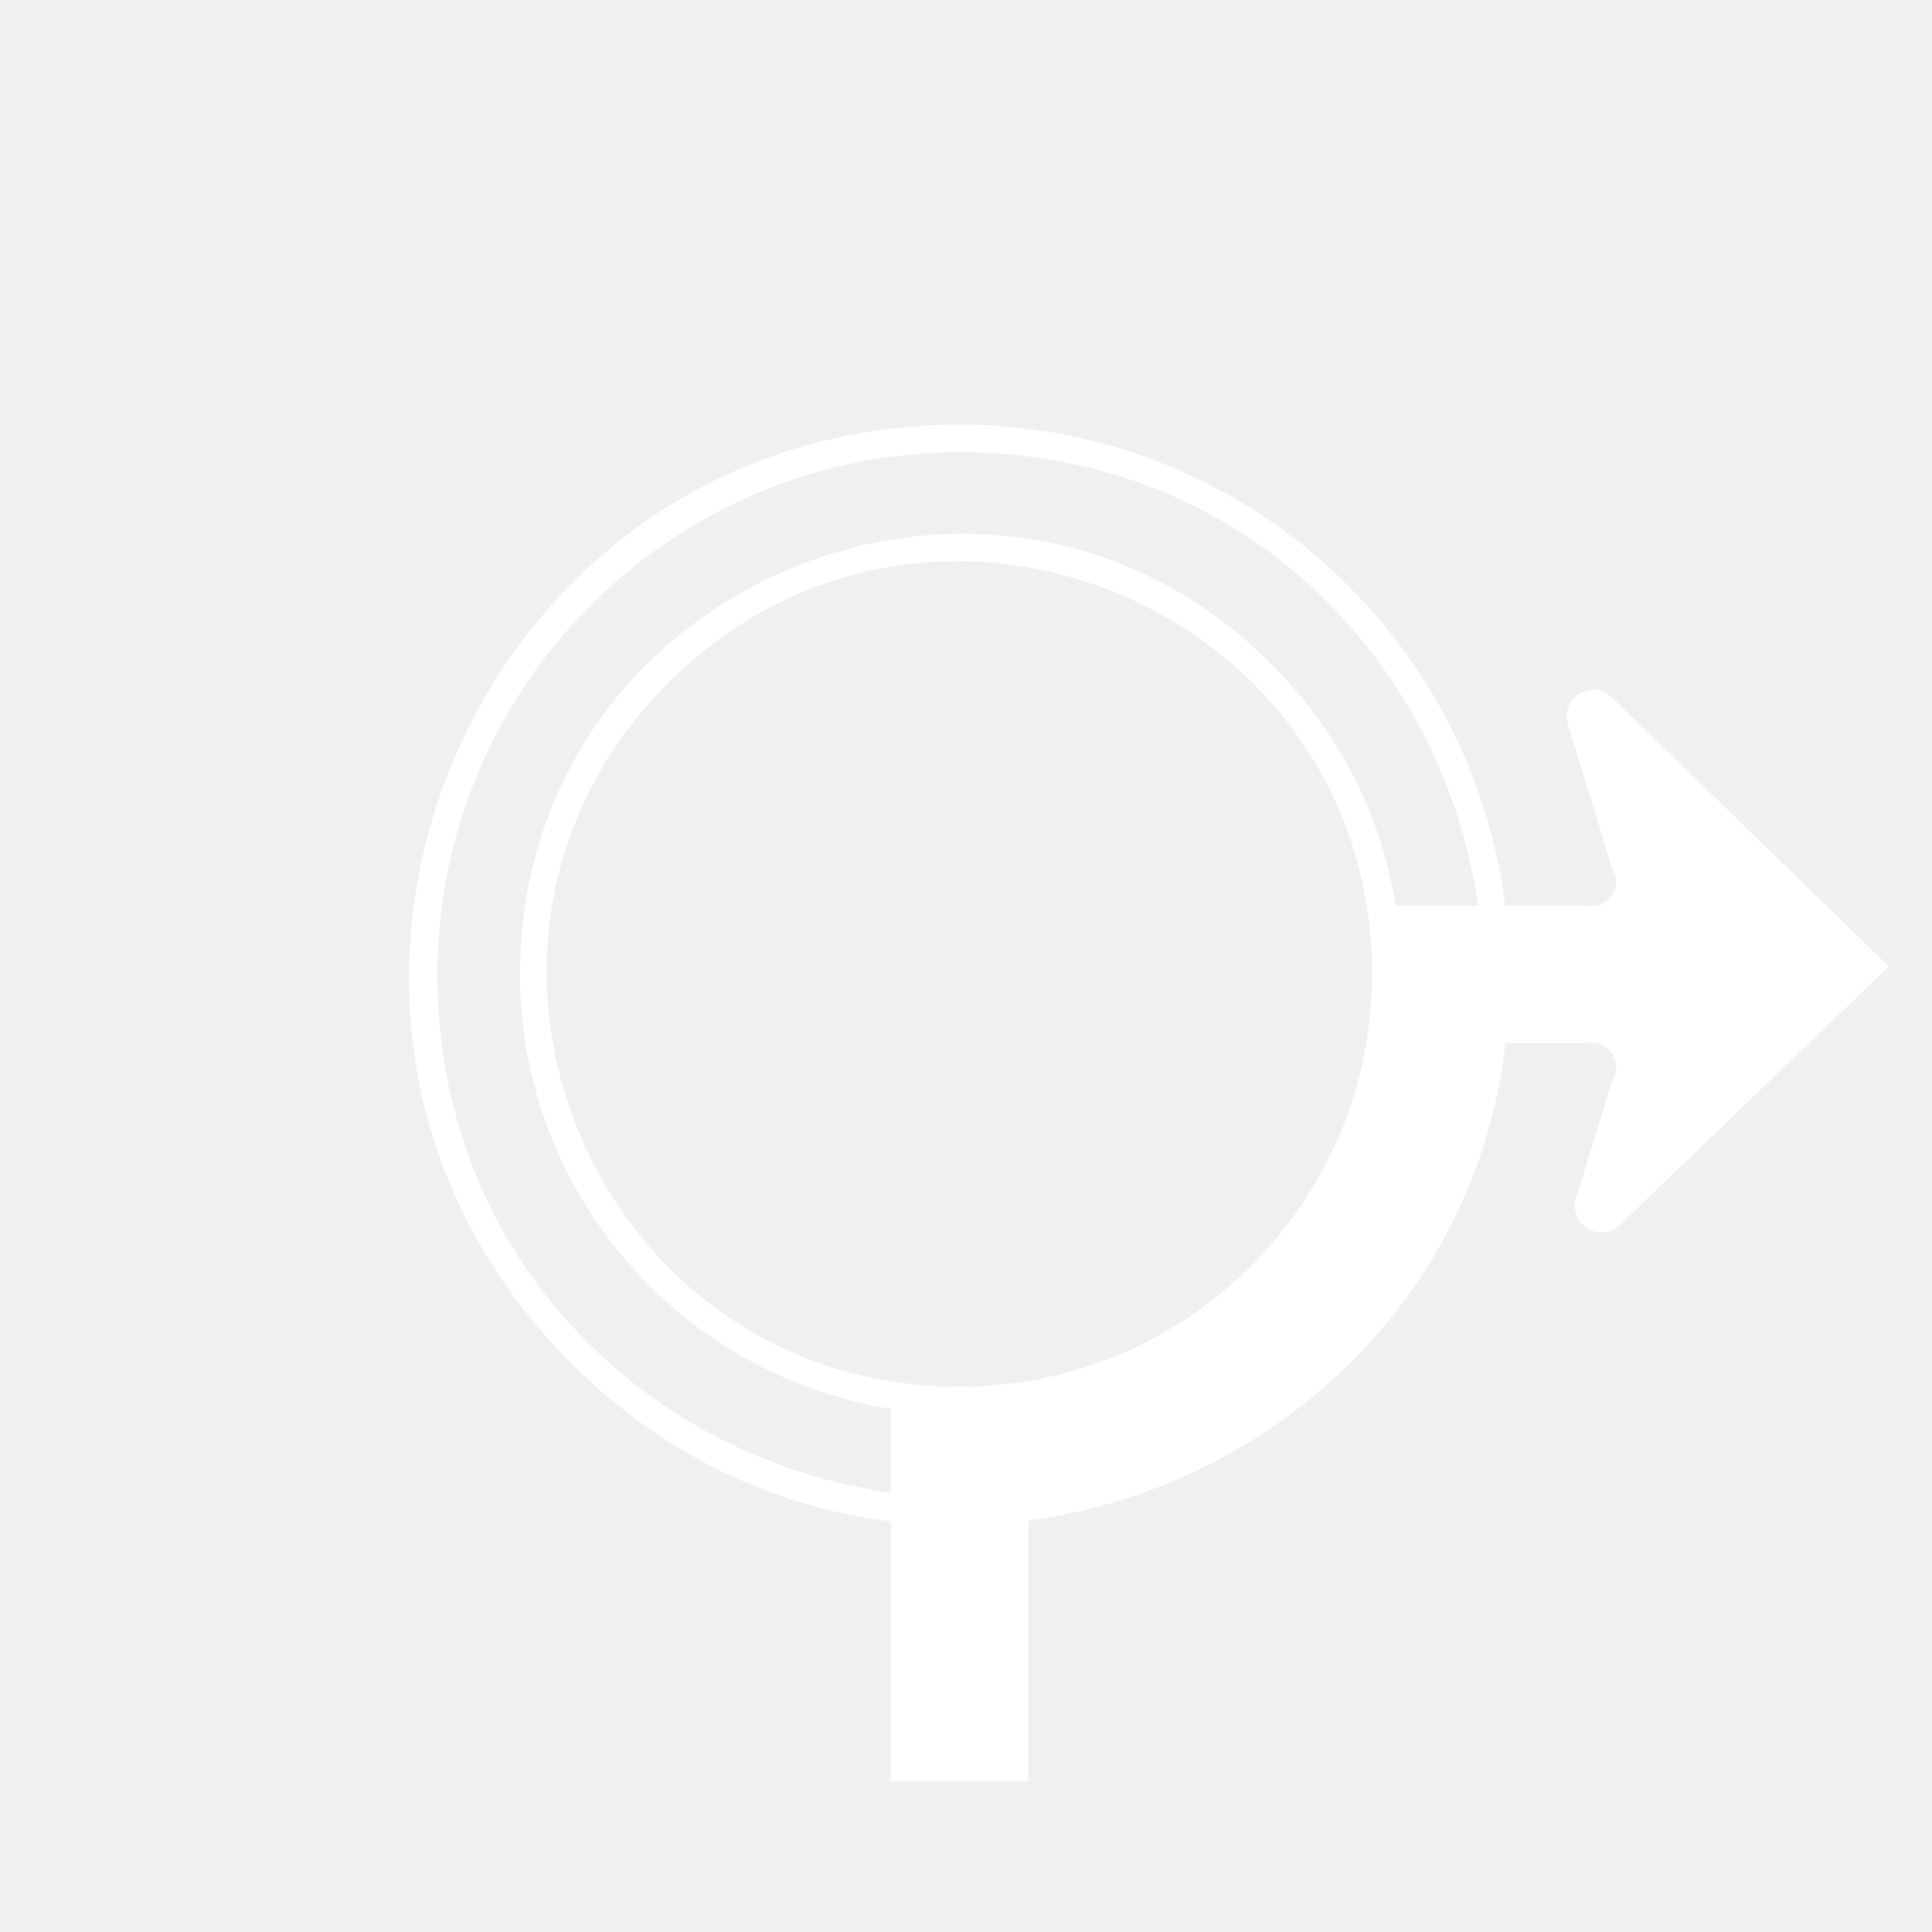
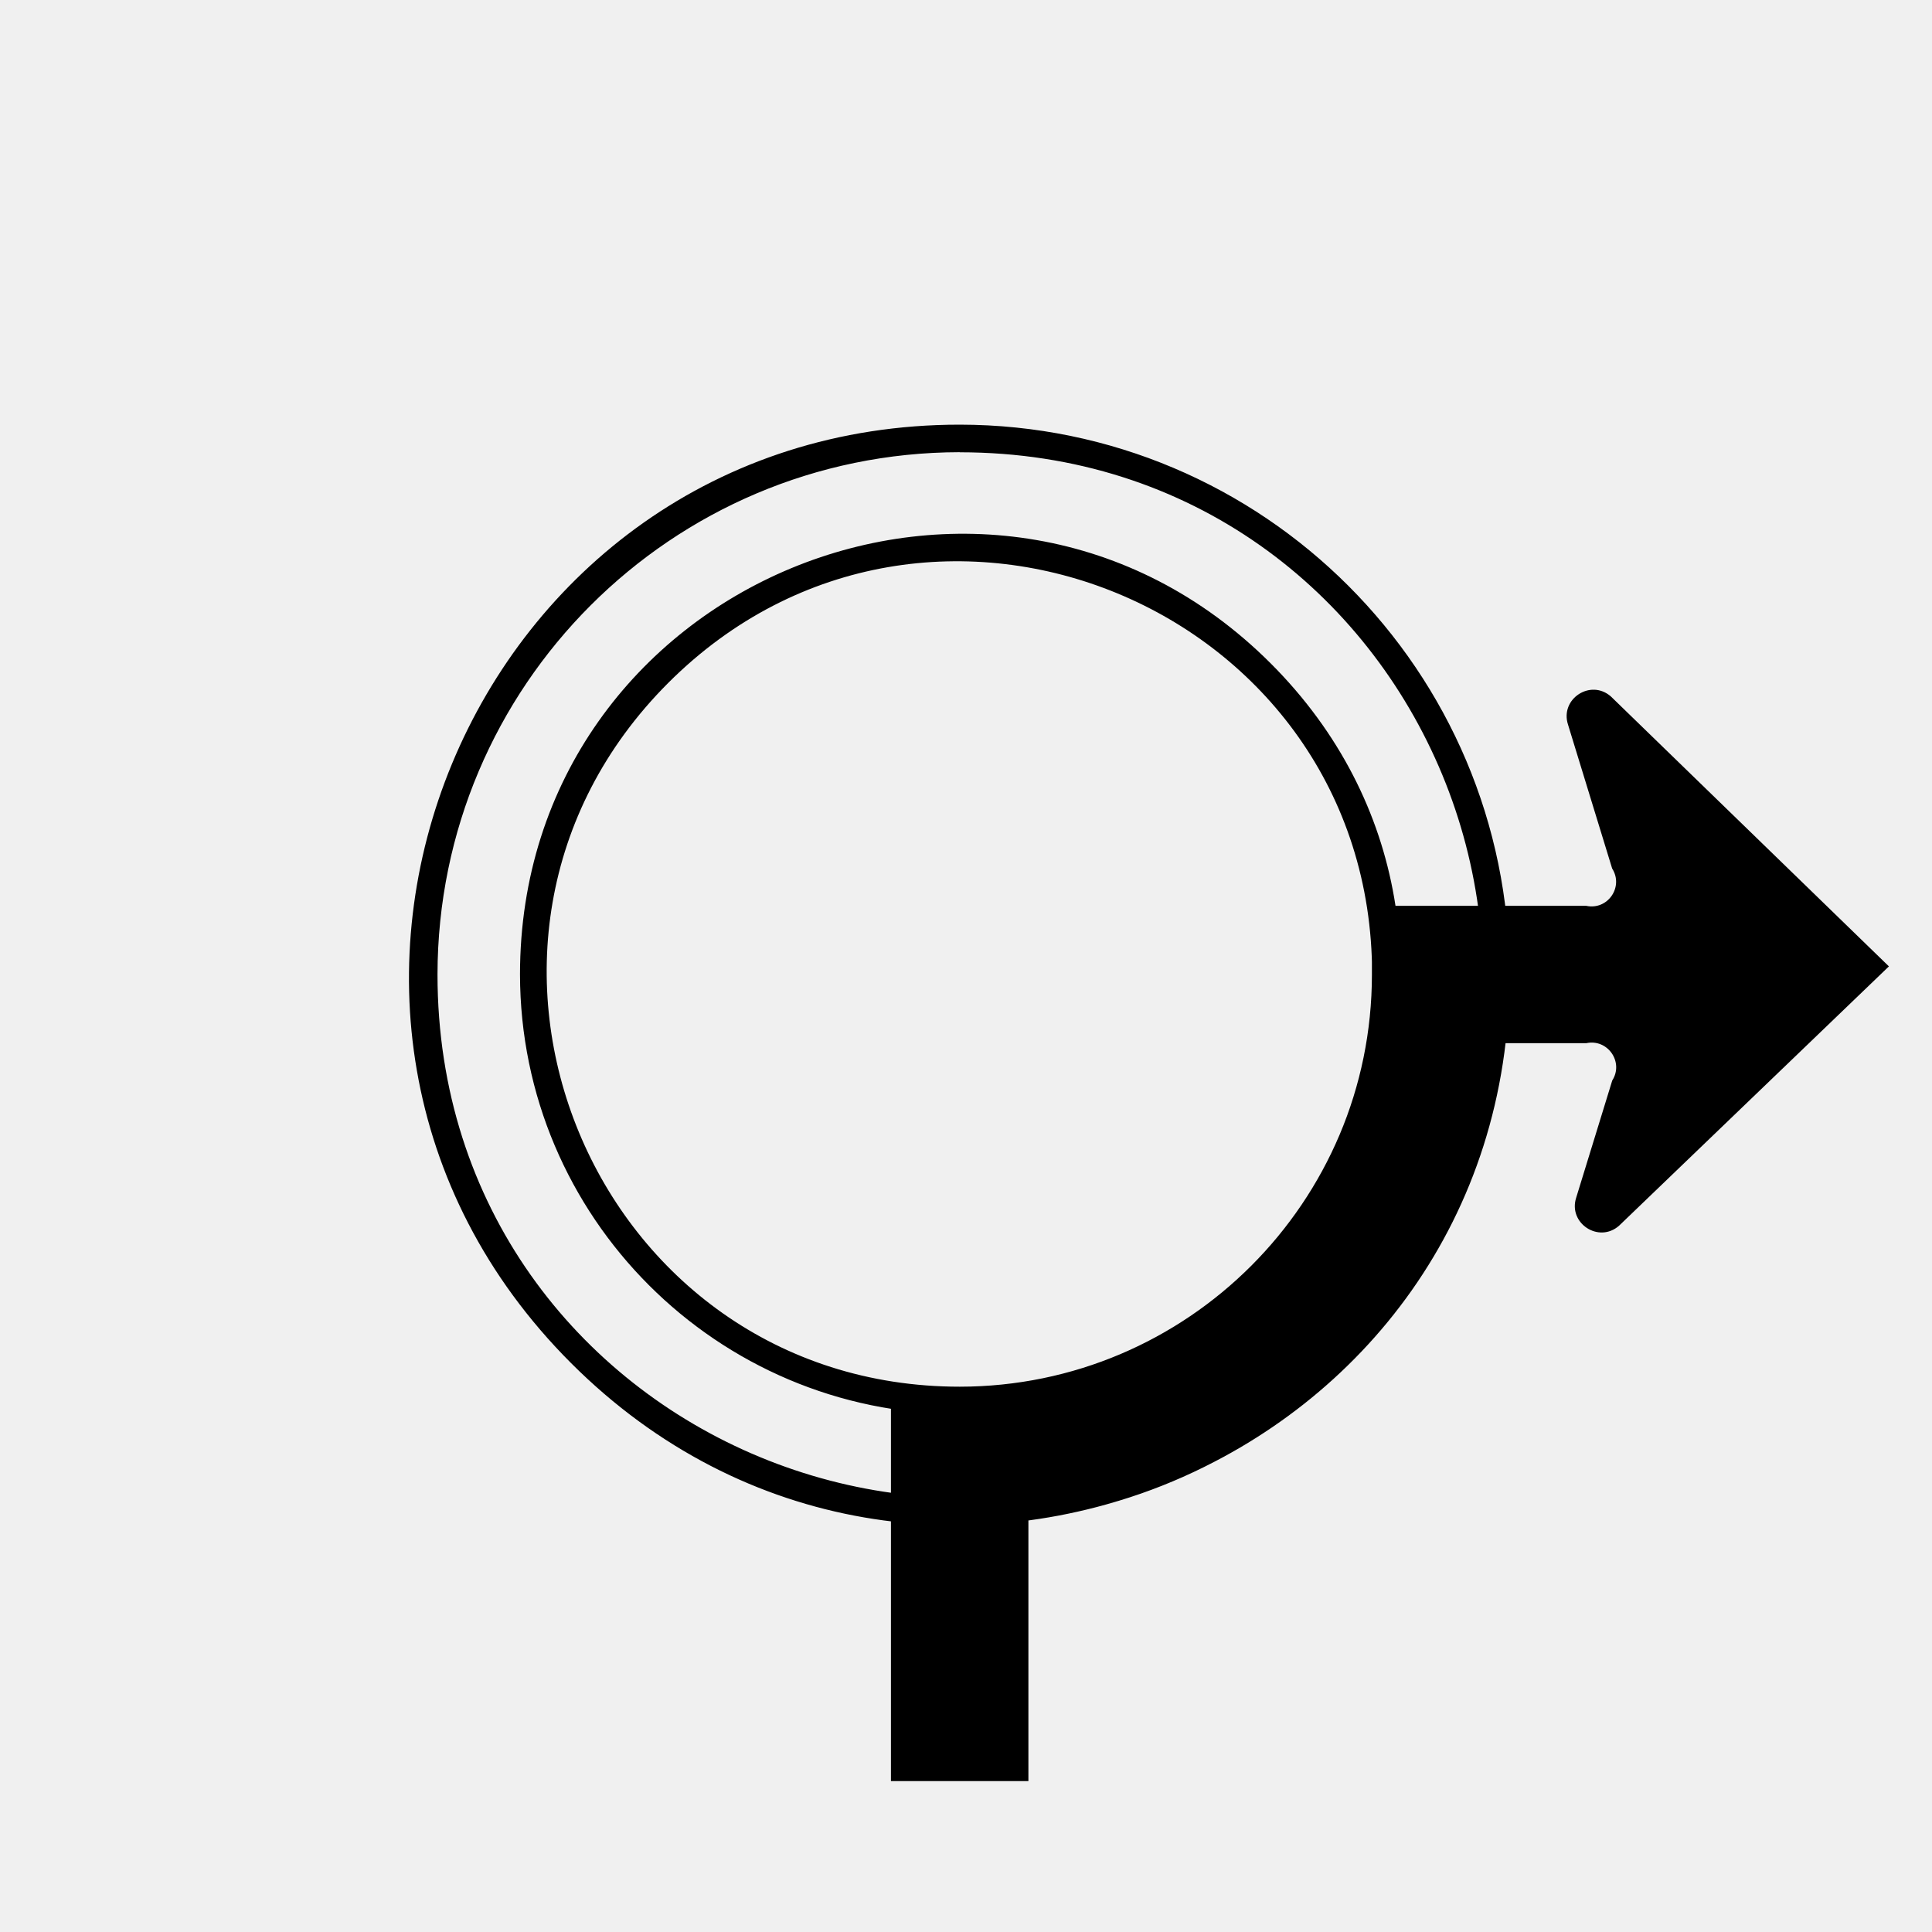
<svg xmlns="http://www.w3.org/2000/svg" id="WORKING_ICONS" data-name="WORKING ICONS" width="20" height="20" viewBox="0 0 20 20" version="1.1">
-   <path d="m 9.935,4.682 c 4.817,-10e-8 7.229,5.824 3.823,9.229 -3.406,3.406 -9.229,0.994 -9.229,-3.823 0.003,-2.985 2.422,-5.403 5.407,-5.407 m 0,9.959 c 4.056,0 6.087,-4.904 3.219,-7.772 -2.868,-2.868 -7.772,-0.837 -7.772,3.219 0.003,2.513 2.04,4.55 4.553,4.553 m 0,-10.244 c -5.071,7e-7 -7.609,6.13 -4.024,9.715 3.585,3.585 9.715,1.047 9.715,-4.024 -0.004,-3.142 -2.549,-5.688 -5.691,-5.691 z m 0,9.959 c -3.803,0 -5.707,-4.598 -3.018,-7.286 2.689,-2.689 7.286,-0.785 7.286,3.018 -0.003,2.356 -1.912,4.266 -4.268,4.268 z M 16.676,7.21 c -0.21,-0.185 -0.53,0.025 -0.444,0.291 L 16.689,8.991 c 0.122,0.191 -0.047,0.434 -0.269,0.386 h -2.218 v 0.711 c 4.7e-5,2.357 -1.911,4.268 -4.268,4.268 H 9.223 v 4.082 h 1.423 v -2.703 c 2.579,-0.326 4.61,-2.357 4.936,-4.936 h 0.839 c 0.221,-0.048 0.391,0.195 0.269,0.386 l -0.373,1.212 c -0.087,0.266 0.234,0.477 0.444,0.291 l 2.793,-2.684 z" id="path4" fill="#fff" />
+   <path d="m 9.935,4.682 c 4.817,-10e-8 7.229,5.824 3.823,9.229 -3.406,3.406 -9.229,0.994 -9.229,-3.823 0.003,-2.985 2.422,-5.403 5.407,-5.407 m 0,9.959 c 4.056,0 6.087,-4.904 3.219,-7.772 -2.868,-2.868 -7.772,-0.837 -7.772,3.219 0.003,2.513 2.04,4.55 4.553,4.553 m 0,-10.244 c -5.071,7e-7 -7.609,6.13 -4.024,9.715 3.585,3.585 9.715,1.047 9.715,-4.024 -0.004,-3.142 -2.549,-5.688 -5.691,-5.691 z m 0,9.959 c -3.803,0 -5.707,-4.598 -3.018,-7.286 2.689,-2.689 7.286,-0.785 7.286,3.018 -0.003,2.356 -1.912,4.266 -4.268,4.268 z M 16.676,7.21 c -0.21,-0.185 -0.53,0.025 -0.444,0.291 L 16.689,8.991 c 0.122,0.191 -0.047,0.434 -0.269,0.386 h -2.218 v 0.711 c 4.7e-5,2.357 -1.911,4.268 -4.268,4.268 H 9.223 v 4.082 h 1.423 v -2.703 c 2.579,-0.326 4.61,-2.357 4.936,-4.936 h 0.839 c 0.221,-0.048 0.391,0.195 0.269,0.386 l -0.373,1.212 c -0.087,0.266 0.234,0.477 0.444,0.291 l 2.793,-2.684 z" id="path4" fill="#000" />
</svg>
